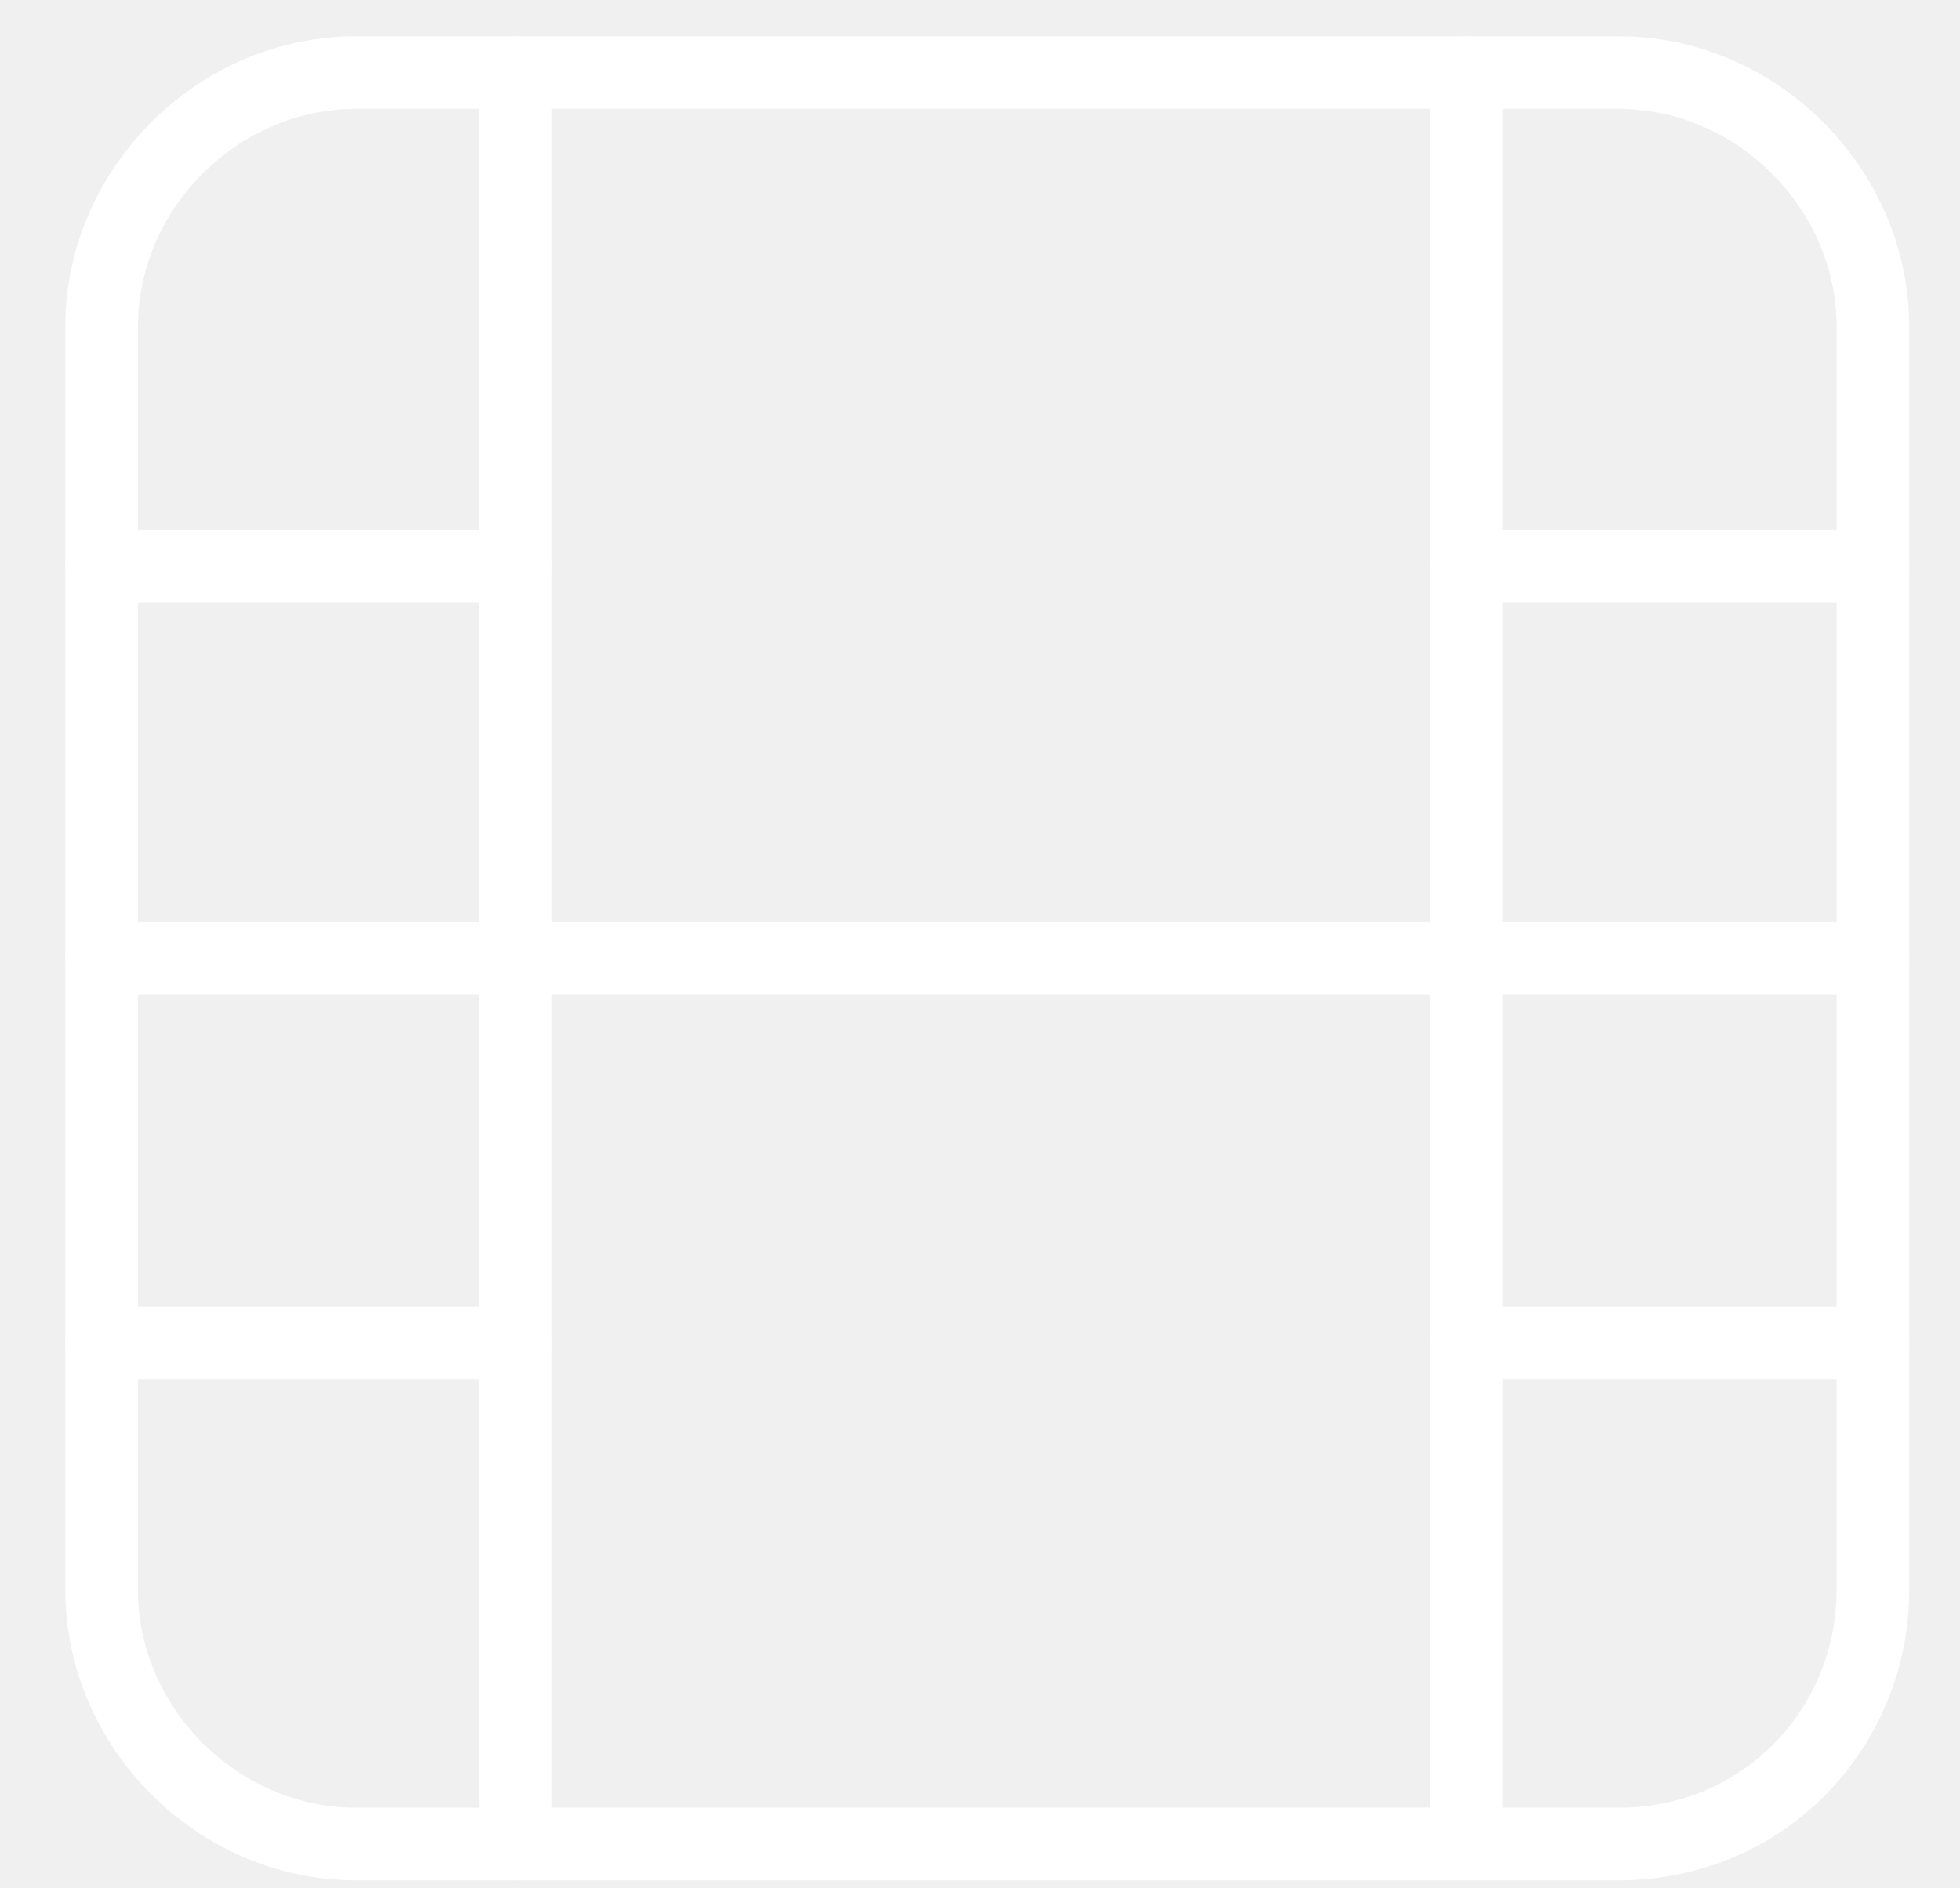
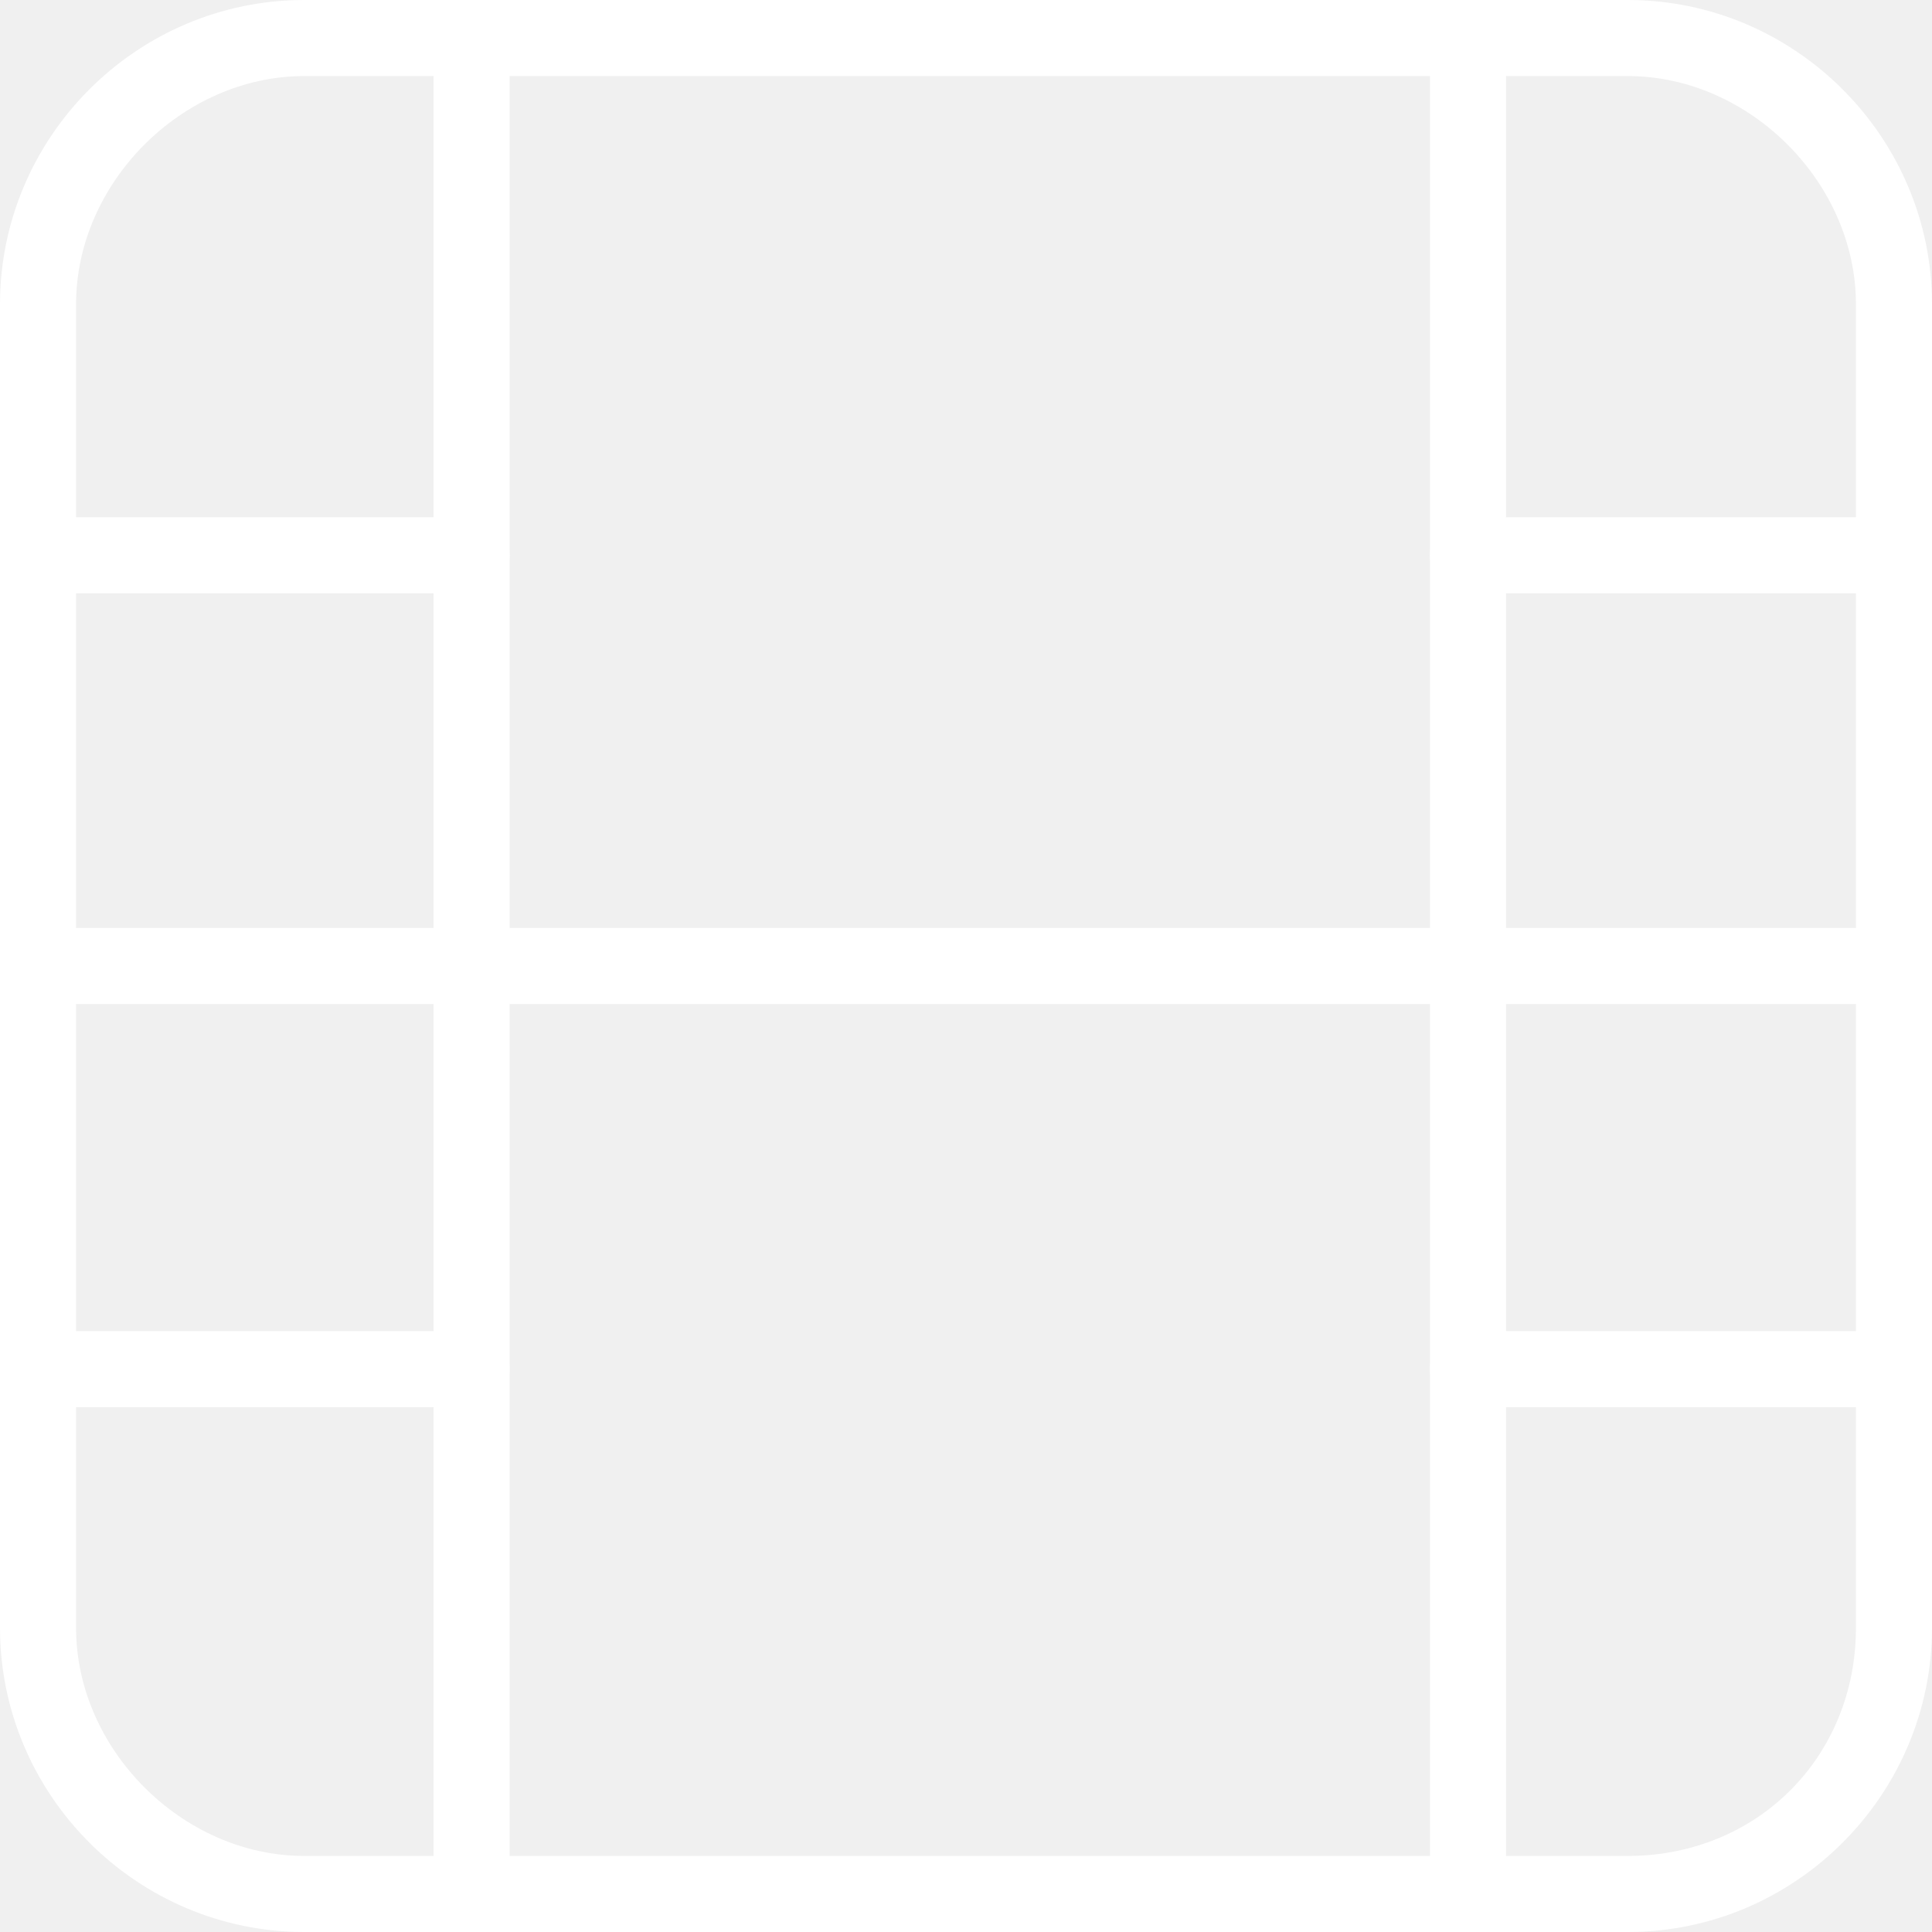
- <svg xmlns="http://www.w3.org/2000/svg" width="27" height="26" viewBox="0 0 27 26" fill="none">
-   <path d="M22.3 25.4H4.9C3 25.4 1.4 23.8 1.4 21.9V4.5C1.4 2.6 3 1 4.9 1H22.3C24.2 1 25.8 2.6 25.8 4.5V21.9C25.8 23.8 24.3 25.4 22.3 25.4Z" stroke="white" stroke-miterlimit="10" stroke-linecap="round" stroke-linejoin="round" />
-   <path d="M1.4 13.2H25.8" stroke="white" stroke-miterlimit="10" stroke-linecap="round" stroke-linejoin="round" />
-   <path d="M7.1 1V25.4" stroke="white" stroke-miterlimit="10" stroke-linecap="round" stroke-linejoin="round" />
-   <path d="M20.2 1V25.4" stroke="white" stroke-miterlimit="10" stroke-linecap="round" stroke-linejoin="round" />
-   <path d="M1.4 7.8H7.1" stroke="white" stroke-miterlimit="10" stroke-linecap="round" stroke-linejoin="round" />
-   <path d="M1.4 18.5H7.1" stroke="white" stroke-miterlimit="10" stroke-linecap="round" stroke-linejoin="round" />
-   <path d="M20.2 7.8H25.8" stroke="white" stroke-miterlimit="10" stroke-linecap="round" stroke-linejoin="round" />
-   <path d="M20.2 18.5H25.8" stroke="white" stroke-miterlimit="10" stroke-linecap="round" stroke-linejoin="round" />
+ <svg xmlns="http://www.w3.org/2000/svg" version="1.1" x="0px" y="0px" viewBox="0 0 25.4 25.4" style="enable-background:new 0 0 25.4 25.4;" xml:space="preserve">
+   <style type="text/css">
+ 	.video-file-st0{fill:#FFFFFF;}
+ </style>
+   <g>
+     <path class="video-file-st0" d="M21.4,25.4H4c-2.2,0-4-1.8-4-4V4c0-2.2,1.8-4,4-4h17.4c2.2,0,4,1.8,4,4v17.4C25.4,23.6,23.6,25.4,21.4,25.4z    M4,1C2.4,1,1,2.4,1,4v17.4c0,1.6,1.4,3,3,3h17.4c1.7,0,3-1.3,3-3V4c0-1.6-1.4-3-3-3H4z" />
+   </g>
+   <g>
+     <path class="video-file-st0" d="M24.9,13.2H0.5C0.2,13.2,0,13,0,12.7s0.2-0.5,0.5-0.5h24.4c0.3,0,0.5,0.2,0.5,0.5S25.2,13.2,24.9,13.2z" />
+   </g>
+   <g>
+     <path class="video-file-st0" d="M6.2,25.4c-0.3,0-0.5-0.2-0.5-0.5V0.5C5.7,0.2,5.9,0,6.2,0s0.5,0.2,0.5,0.5v24.4C6.7,25.2,6.5,25.4,6.2,25.4z" />
+   </g>
+   <g>
+     <path class="video-file-st0" d="M19.3,25.4c-0.3,0-0.5-0.2-0.5-0.5V0.5C18.8,0.2,19,0,19.3,0s0.5,0.2,0.5,0.5v24.4   C19.8,25.2,19.6,25.4,19.3,25.4z" />
+   </g>
+   <g>
+     <path class="video-file-st0" d="M6.2,7.8H0.5C0.2,7.8,0,7.6,0,7.3s0.2-0.5,0.5-0.5h5.7c0.3,0,0.5,0.2,0.5,0.5S6.5,7.8,6.2,7.8z" />
+   </g>
+   <g>
+     <path class="video-file-st0" d="M6.2,18.5H0.5C0.2,18.5,0,18.3,0,18s0.2-0.5,0.5-0.5h5.7c0.3,0,0.5,0.2,0.5,0.5S6.5,18.5,6.2,18.5z" />
+   </g>
+   <g>
+     <path class="video-file-st0" d="M24.9,7.8h-5.6c-0.3,0-0.5-0.2-0.5-0.5s0.2-0.5,0.5-0.5h5.6c0.3,0,0.5,0.2,0.5,0.5S25.2,7.8,24.9,7.8z" />
+   </g>
+   <g>
+     <path class="video-file-st0" d="M24.9,18.5h-5.6c-0.3,0-0.5-0.2-0.5-0.5s0.2-0.5,0.5-0.5h5.6c0.3,0,0.5,0.2,0.5,0.5S25.2,18.5,24.9,18.5z" />
+   </g>
</svg>
